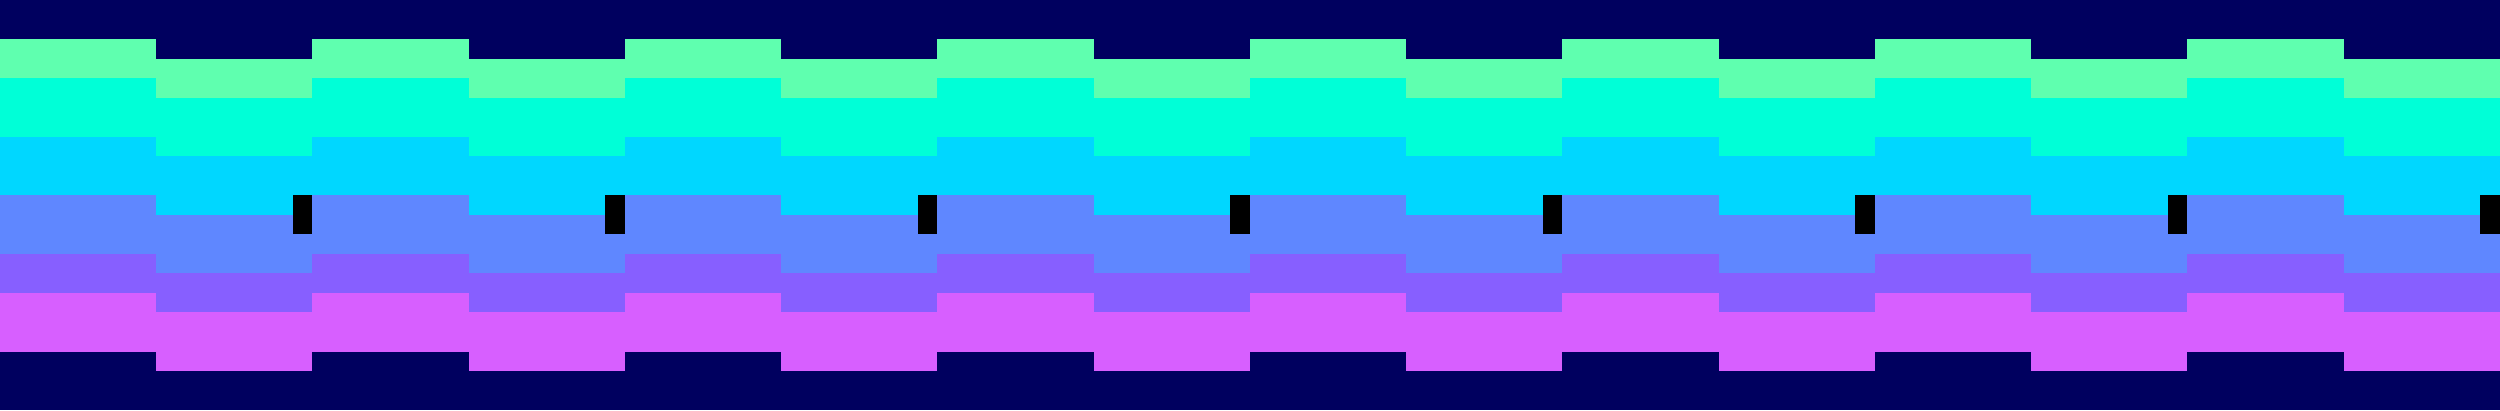
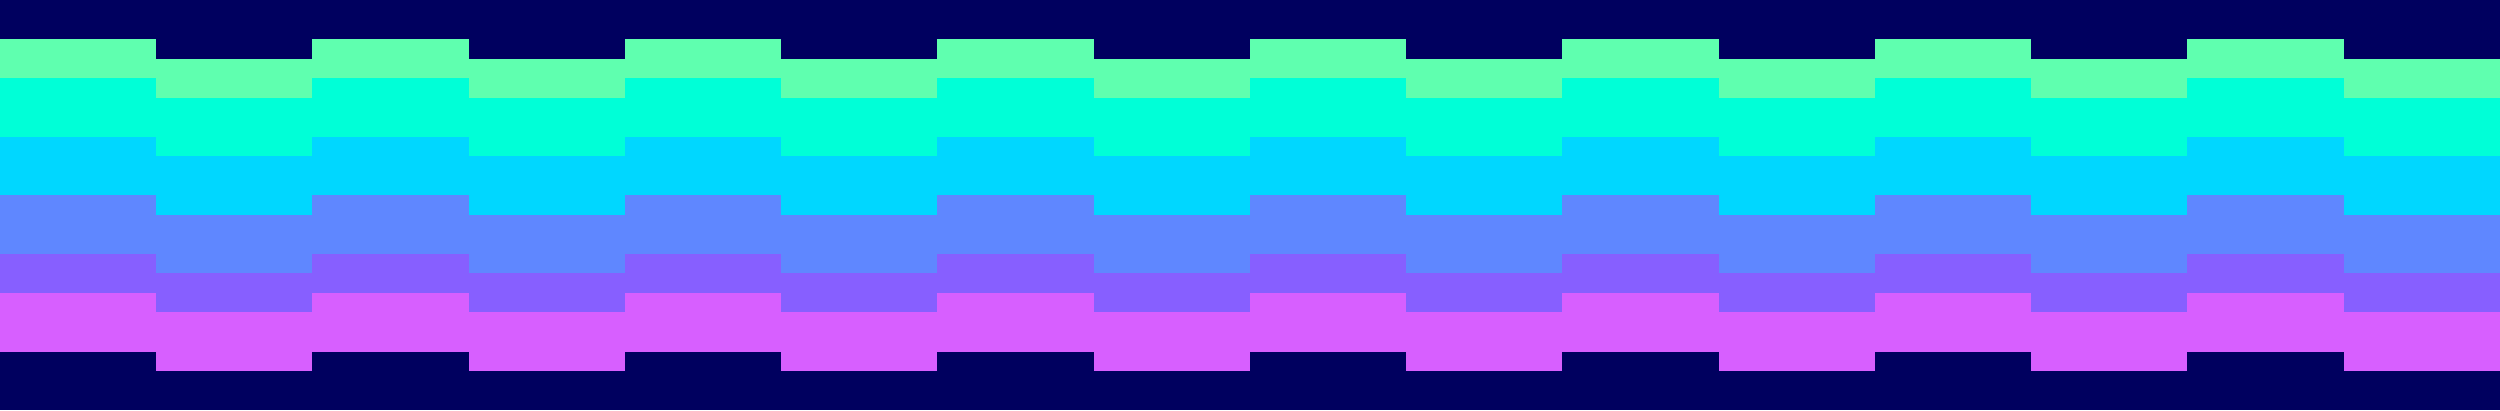
<svg xmlns="http://www.w3.org/2000/svg" viewBox="0 0 128 21" width="512" height="84" shape-rendering="crispEdges">
  <rect width="128" height="21" fill="#00005f" />
  <rect x="0" y="2" width="8" height="1" fill="#5fffaf" />
  <rect x="16" y="2" width="8" height="1" fill="#5fffaf" />
  <rect x="32" y="2" width="8" height="1" fill="#5fffaf" />
  <rect x="48" y="2" width="8" height="1" fill="#5fffaf" />
  <rect x="64" y="2" width="8" height="1" fill="#5fffaf" />
  <rect x="80" y="2" width="8" height="1" fill="#5fffaf" />
  <rect x="96" y="2" width="8" height="1" fill="#5fffaf" />
  <rect x="112" y="2" width="8" height="1" fill="#5fffaf" />
  <rect x="0" y="3" width="128" height="1" fill="#5fffaf" />
  <rect x="0" y="4" width="8" height="1" fill="#00ffd7" />
  <rect x="8" y="4" width="8" height="1" fill="#5fffaf" />
  <rect x="16" y="4" width="8" height="1" fill="#00ffd7" />
  <rect x="24" y="4" width="8" height="1" fill="#5fffaf" />
  <rect x="32" y="4" width="8" height="1" fill="#00ffd7" />
  <rect x="40" y="4" width="8" height="1" fill="#5fffaf" />
  <rect x="48" y="4" width="8" height="1" fill="#00ffd7" />
  <rect x="56" y="4" width="8" height="1" fill="#5fffaf" />
  <rect x="64" y="4" width="8" height="1" fill="#00ffd7" />
  <rect x="72" y="4" width="8" height="1" fill="#5fffaf" />
  <rect x="80" y="4" width="8" height="1" fill="#00ffd7" />
  <rect x="88" y="4" width="8" height="1" fill="#5fffaf" />
  <rect x="96" y="4" width="8" height="1" fill="#00ffd7" />
  <rect x="104" y="4" width="8" height="1" fill="#5fffaf" />
  <rect x="112" y="4" width="8" height="1" fill="#00ffd7" />
  <rect x="120" y="4" width="8" height="1" fill="#5fffaf" />
  <rect x="0" y="5" width="128" height="1" fill="#00ffd7" />
  <rect x="0" y="6" width="128" height="1" fill="#00ffd7" />
  <rect x="0" y="7" width="8" height="1" fill="#00d7ff" />
  <rect x="8" y="7" width="8" height="1" fill="#00ffd7" />
  <rect x="16" y="7" width="8" height="1" fill="#00d7ff" />
  <rect x="24" y="7" width="8" height="1" fill="#00ffd7" />
  <rect x="32" y="7" width="8" height="1" fill="#00d7ff" />
  <rect x="40" y="7" width="8" height="1" fill="#00ffd7" />
  <rect x="48" y="7" width="8" height="1" fill="#00d7ff" />
  <rect x="56" y="7" width="8" height="1" fill="#00ffd7" />
  <rect x="64" y="7" width="8" height="1" fill="#00d7ff" />
  <rect x="72" y="7" width="8" height="1" fill="#00ffd7" />
  <rect x="80" y="7" width="8" height="1" fill="#00d7ff" />
  <rect x="88" y="7" width="8" height="1" fill="#00ffd7" />
  <rect x="96" y="7" width="8" height="1" fill="#00d7ff" />
  <rect x="104" y="7" width="8" height="1" fill="#00ffd7" />
  <rect x="112" y="7" width="8" height="1" fill="#00d7ff" />
  <rect x="120" y="7" width="8" height="1" fill="#00ffd7" />
  <rect x="0" y="8" width="128" height="1" fill="#00d7ff" />
  <rect x="0" y="9" width="128" height="1" fill="#00d7ff" />
  <rect x="0" y="10" width="8" height="1" fill="#5f87ff" />
-   <rect x="8" y="10" width="7" height="1" fill="#00d7ff" />
-   <rect x="15" y="10" width="1" height="1" fill="#000000" />
+   <rect x="8" y="10" width="8" height="1" fill="#00d7ff" />
  <rect x="16" y="10" width="8" height="1" fill="#5f87ff" />
-   <rect x="24" y="10" width="7" height="1" fill="#00d7ff" />
-   <rect x="31" y="10" width="1" height="1" fill="#000000" />
+   <rect x="24" y="10" width="8" height="1" fill="#00d7ff" />
  <rect x="32" y="10" width="8" height="1" fill="#5f87ff" />
-   <rect x="40" y="10" width="7" height="1" fill="#00d7ff" />
-   <rect x="47" y="10" width="1" height="1" fill="#000000" />
+   <rect x="40" y="10" width="8" height="1" fill="#00d7ff" />
  <rect x="48" y="10" width="8" height="1" fill="#5f87ff" />
-   <rect x="56" y="10" width="7" height="1" fill="#00d7ff" />
-   <rect x="63" y="10" width="1" height="1" fill="#000000" />
+   <rect x="56" y="10" width="8" height="1" fill="#00d7ff" />
  <rect x="64" y="10" width="8" height="1" fill="#5f87ff" />
-   <rect x="72" y="10" width="7" height="1" fill="#00d7ff" />
-   <rect x="79" y="10" width="1" height="1" fill="#000000" />
+   <rect x="72" y="10" width="8" height="1" fill="#00d7ff" />
  <rect x="80" y="10" width="8" height="1" fill="#5f87ff" />
-   <rect x="88" y="10" width="7" height="1" fill="#00d7ff" />
-   <rect x="95" y="10" width="1" height="1" fill="#000000" />
+   <rect x="88" y="10" width="8" height="1" fill="#00d7ff" />
  <rect x="96" y="10" width="8" height="1" fill="#5f87ff" />
-   <rect x="104" y="10" width="7" height="1" fill="#00d7ff" />
-   <rect x="111" y="10" width="1" height="1" fill="#000000" />
+   <rect x="104" y="10" width="8" height="1" fill="#00d7ff" />
  <rect x="112" y="10" width="8" height="1" fill="#5f87ff" />
-   <rect x="120" y="10" width="7" height="1" fill="#00d7ff" />
-   <rect x="127" y="10" width="1" height="1" fill="#000000" />
-   <rect x="0" y="11" width="15" height="1" fill="#5f87ff" />
-   <rect x="15" y="11" width="1" height="1" fill="#000000" />
-   <rect x="16" y="11" width="15" height="1" fill="#5f87ff" />
-   <rect x="31" y="11" width="1" height="1" fill="#000000" />
-   <rect x="32" y="11" width="15" height="1" fill="#5f87ff" />
-   <rect x="47" y="11" width="1" height="1" fill="#000000" />
-   <rect x="48" y="11" width="15" height="1" fill="#5f87ff" />
-   <rect x="63" y="11" width="1" height="1" fill="#000000" />
-   <rect x="64" y="11" width="15" height="1" fill="#5f87ff" />
-   <rect x="79" y="11" width="1" height="1" fill="#000000" />
-   <rect x="80" y="11" width="15" height="1" fill="#5f87ff" />
-   <rect x="95" y="11" width="1" height="1" fill="#000000" />
-   <rect x="96" y="11" width="15" height="1" fill="#5f87ff" />
-   <rect x="111" y="11" width="1" height="1" fill="#000000" />
-   <rect x="112" y="11" width="15" height="1" fill="#5f87ff" />
-   <rect x="127" y="11" width="1" height="1" fill="#000000" />
+   <rect x="120" y="10" width="8" height="1" fill="#00d7ff" />
+   <rect x="0" y="11" width="128" height="1" fill="#5f87ff" />
  <rect x="0" y="12" width="128" height="1" fill="#5f87ff" />
  <rect x="0" y="13" width="8" height="1" fill="#875fff" />
  <rect x="8" y="13" width="8" height="1" fill="#5f87ff" />
  <rect x="16" y="13" width="8" height="1" fill="#875fff" />
  <rect x="24" y="13" width="8" height="1" fill="#5f87ff" />
  <rect x="32" y="13" width="8" height="1" fill="#875fff" />
  <rect x="40" y="13" width="8" height="1" fill="#5f87ff" />
  <rect x="48" y="13" width="8" height="1" fill="#875fff" />
  <rect x="56" y="13" width="8" height="1" fill="#5f87ff" />
  <rect x="64" y="13" width="8" height="1" fill="#875fff" />
  <rect x="72" y="13" width="8" height="1" fill="#5f87ff" />
  <rect x="80" y="13" width="8" height="1" fill="#875fff" />
  <rect x="88" y="13" width="8" height="1" fill="#5f87ff" />
  <rect x="96" y="13" width="8" height="1" fill="#875fff" />
  <rect x="104" y="13" width="8" height="1" fill="#5f87ff" />
  <rect x="112" y="13" width="8" height="1" fill="#875fff" />
  <rect x="120" y="13" width="8" height="1" fill="#5f87ff" />
  <rect x="0" y="14" width="128" height="1" fill="#875fff" />
  <rect x="0" y="15" width="8" height="1" fill="#d75fff" />
  <rect x="8" y="15" width="8" height="1" fill="#875fff" />
  <rect x="16" y="15" width="8" height="1" fill="#d75fff" />
  <rect x="24" y="15" width="8" height="1" fill="#875fff" />
  <rect x="32" y="15" width="8" height="1" fill="#d75fff" />
  <rect x="40" y="15" width="8" height="1" fill="#875fff" />
  <rect x="48" y="15" width="8" height="1" fill="#d75fff" />
  <rect x="56" y="15" width="8" height="1" fill="#875fff" />
  <rect x="64" y="15" width="8" height="1" fill="#d75fff" />
  <rect x="72" y="15" width="8" height="1" fill="#875fff" />
  <rect x="80" y="15" width="8" height="1" fill="#d75fff" />
  <rect x="88" y="15" width="8" height="1" fill="#875fff" />
  <rect x="96" y="15" width="8" height="1" fill="#d75fff" />
  <rect x="104" y="15" width="8" height="1" fill="#875fff" />
  <rect x="112" y="15" width="8" height="1" fill="#d75fff" />
  <rect x="120" y="15" width="8" height="1" fill="#875fff" />
  <rect x="0" y="16" width="128" height="1" fill="#d75fff" />
  <rect x="0" y="17" width="128" height="1" fill="#d75fff" />
  <rect x="8" y="18" width="8" height="1" fill="#d75fff" />
  <rect x="24" y="18" width="8" height="1" fill="#d75fff" />
  <rect x="40" y="18" width="8" height="1" fill="#d75fff" />
  <rect x="56" y="18" width="8" height="1" fill="#d75fff" />
  <rect x="72" y="18" width="8" height="1" fill="#d75fff" />
  <rect x="88" y="18" width="8" height="1" fill="#d75fff" />
  <rect x="104" y="18" width="8" height="1" fill="#d75fff" />
  <rect x="120" y="18" width="8" height="1" fill="#d75fff" />
</svg>
